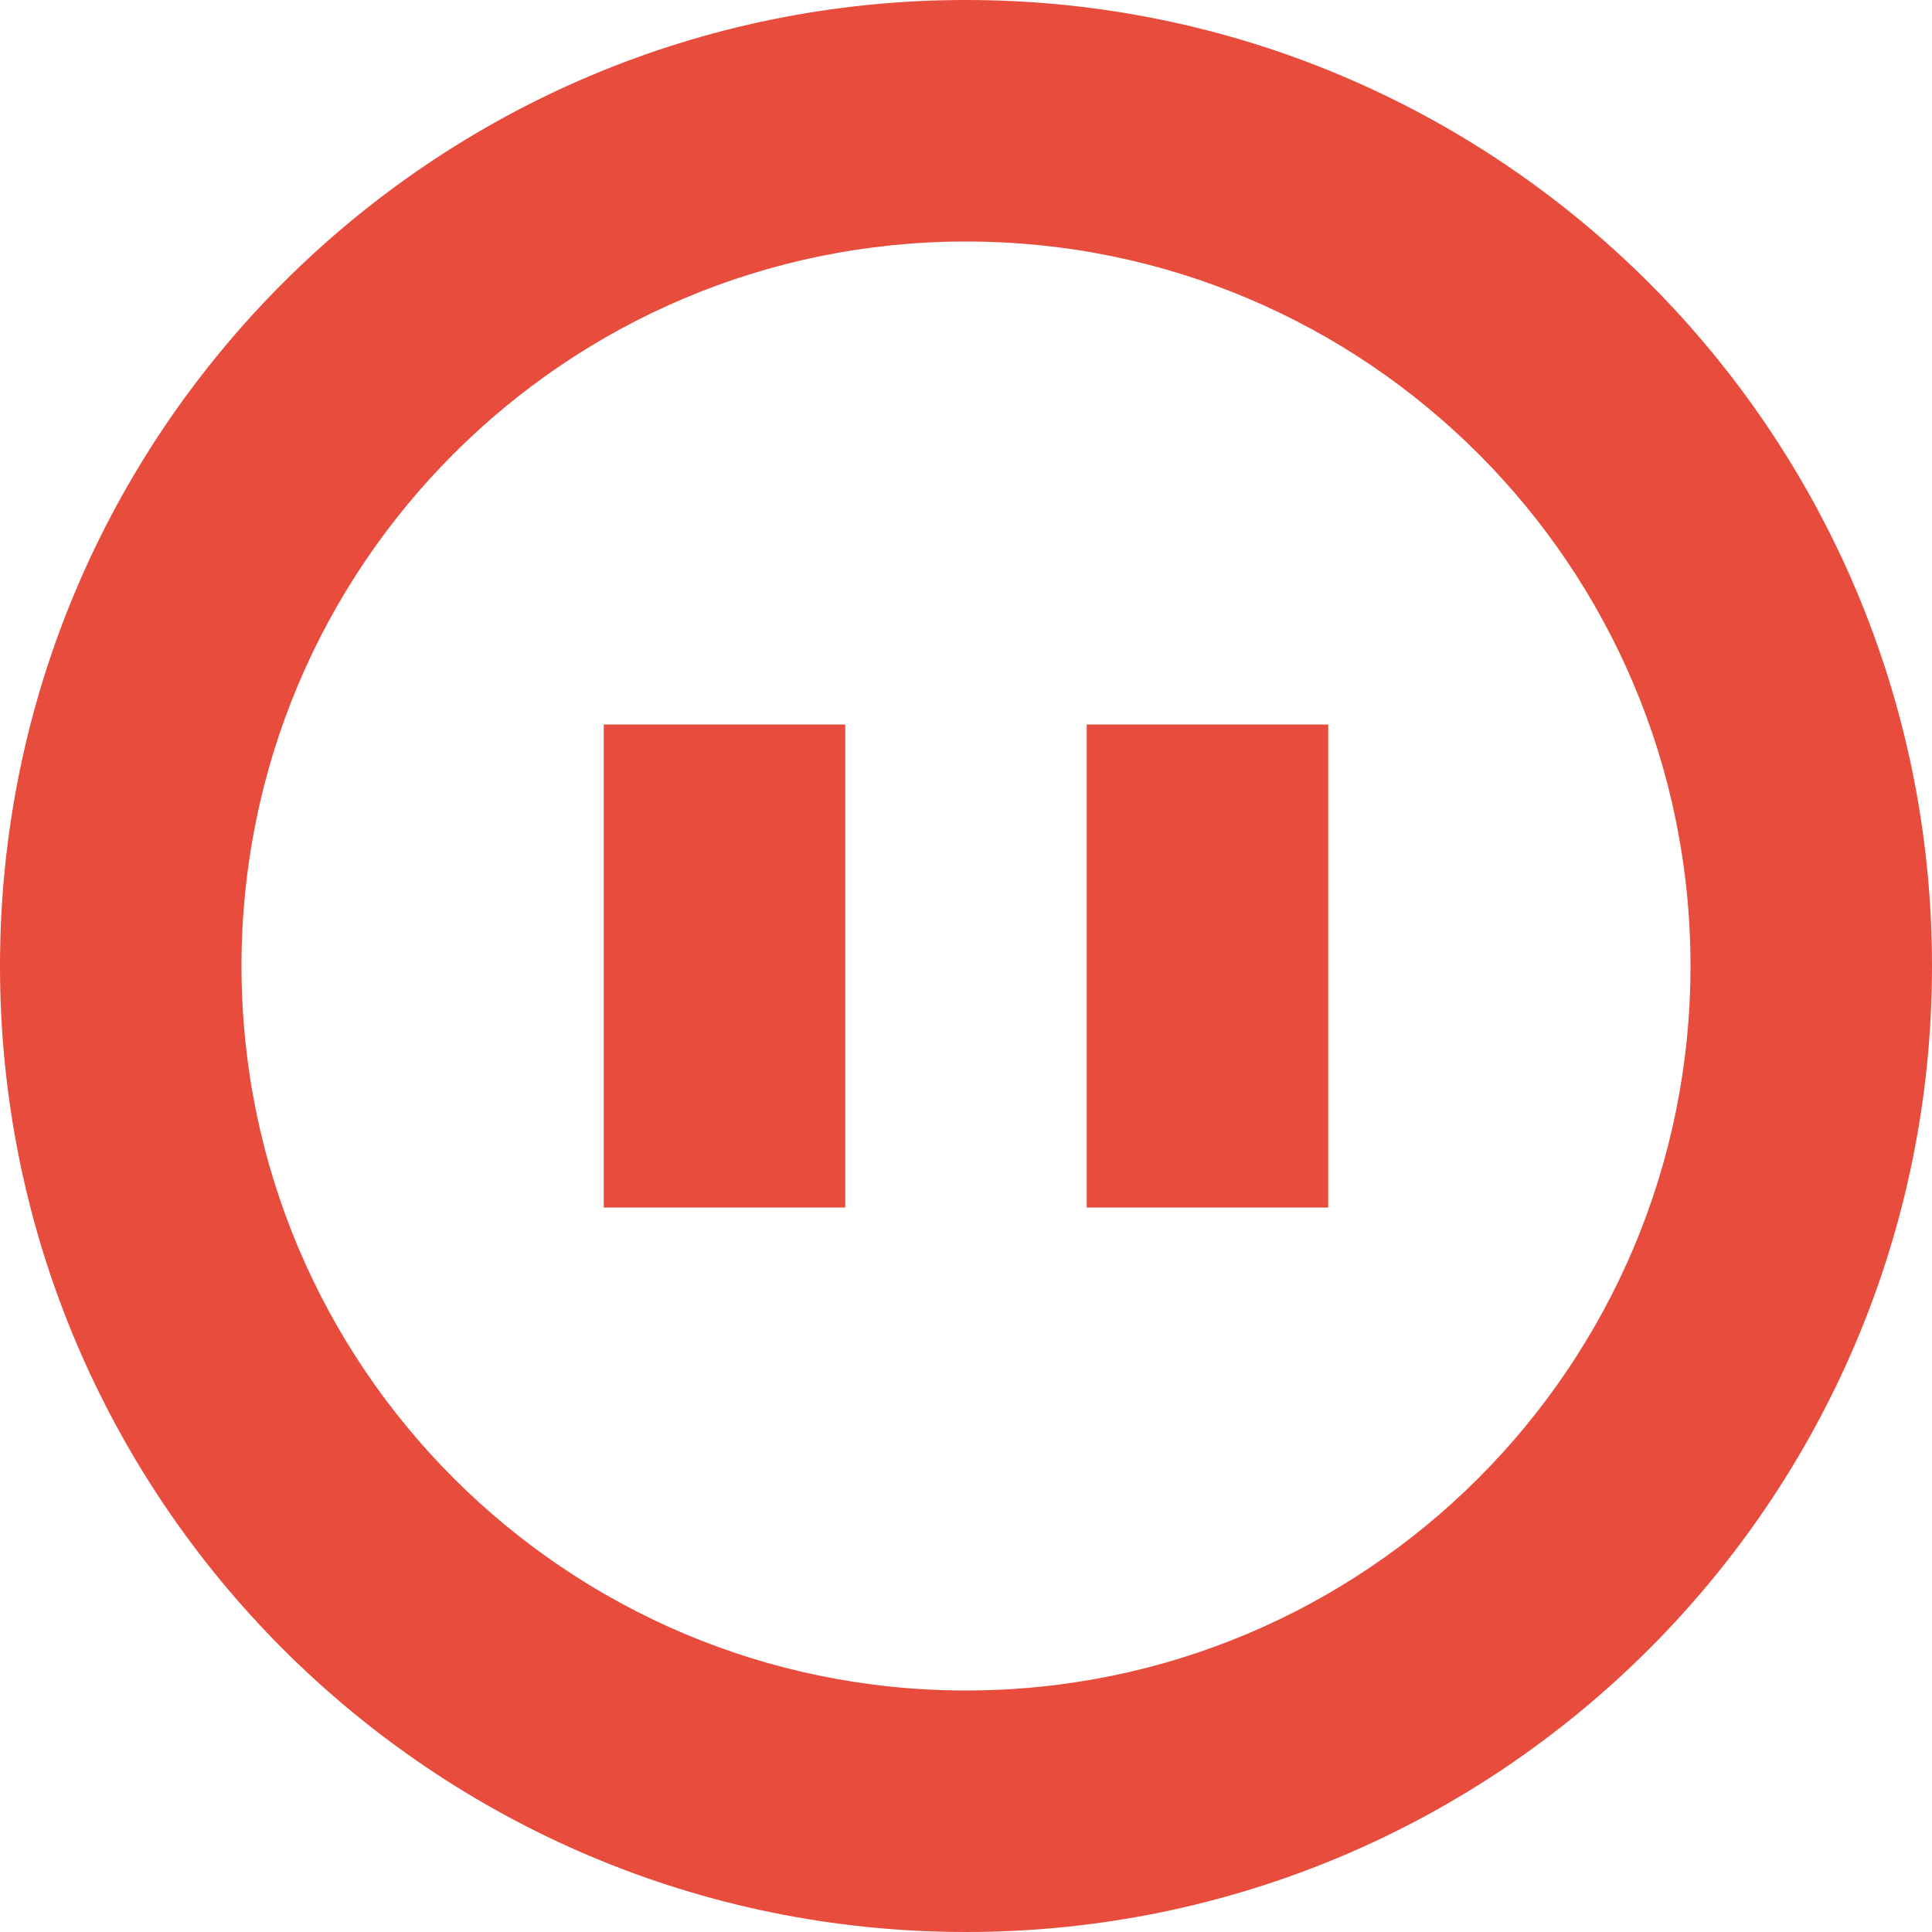
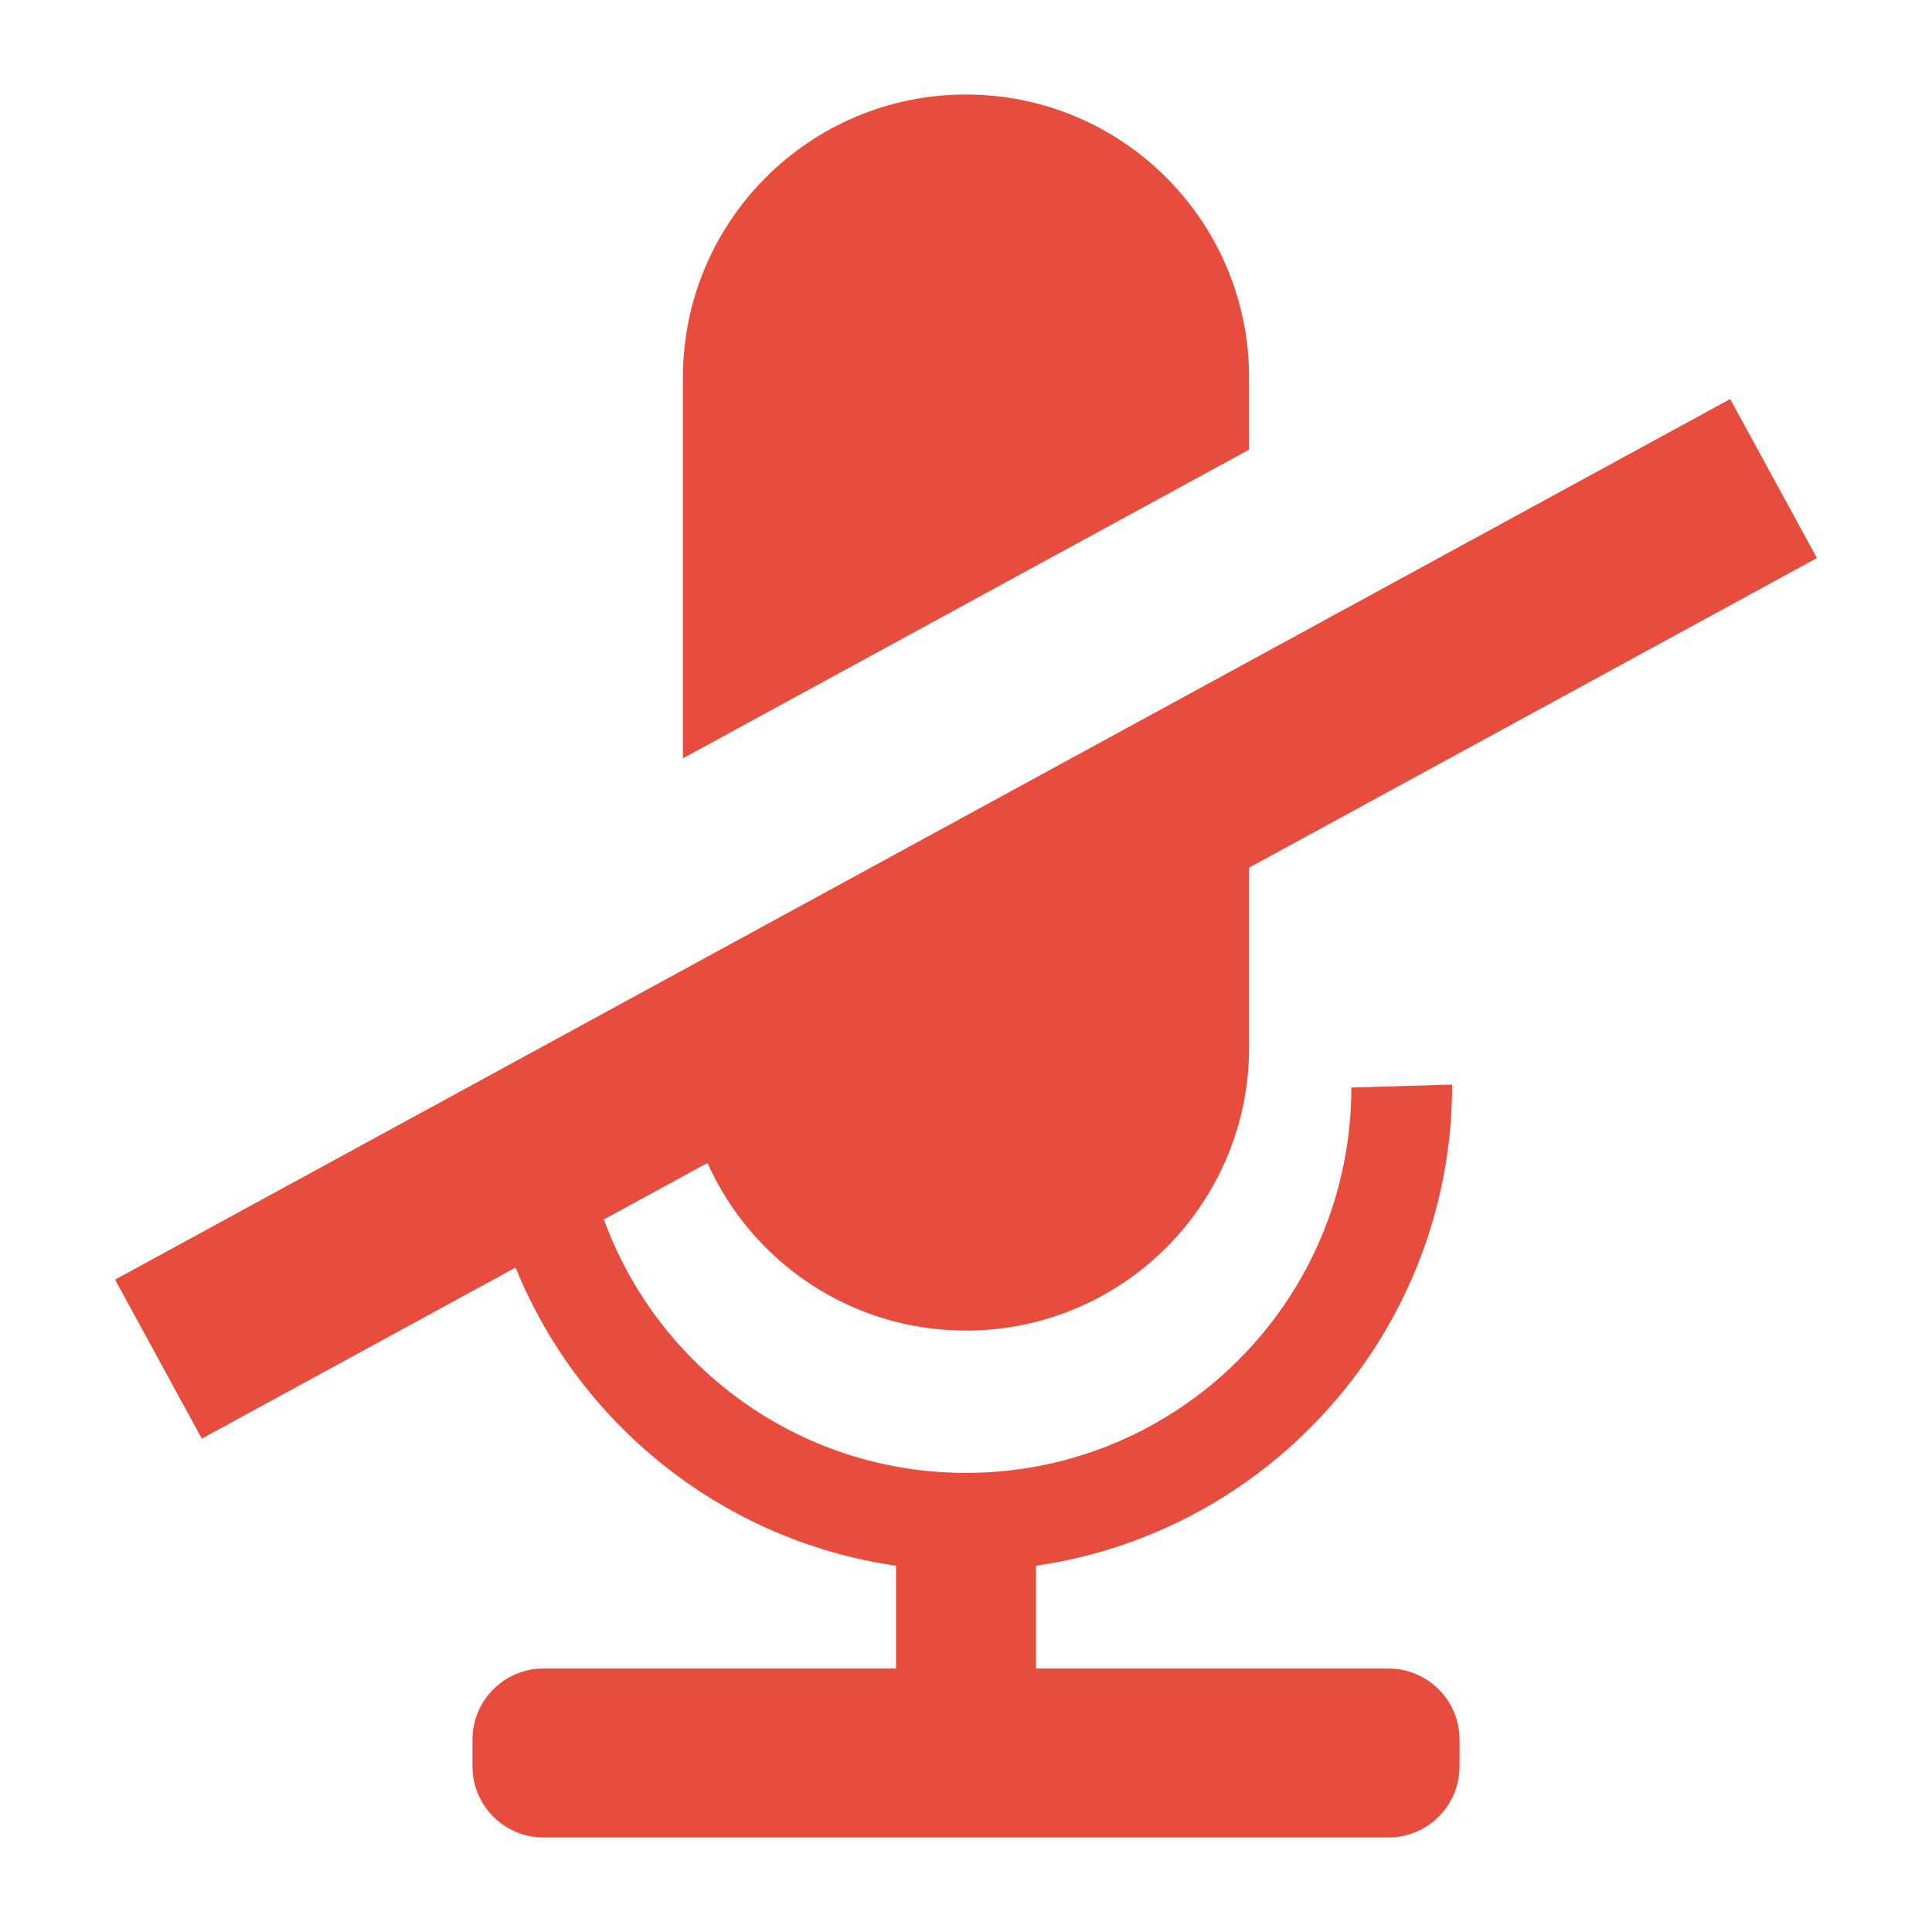
- <svg xmlns="http://www.w3.org/2000/svg" width="512" height="512" viewBox="0 0 512 512">
-   <path fill="#e74c3c" d="m256,0c-141.375,0-256,114.609-256,256 0,141.375 114.625,256 256,256 141.375,0 256-114.625 256-256 0-141.391-114.625-256-256-256zm0,448c-106.031,0-192-85.969-192-192 0-106.031 85.969-192 192-192 106.03,0 192,85.969 192,192 0,106.031-85.969,192-192,192zm-96-128h64v-128h-64v128zm128,0h64v-128h-64v128z" />
+ <svg xmlns="http://www.w3.org/2000/svg" version="1.1" id="Layer_1" x="0px" y="0px" width="512px" height="512px" viewBox="0 0 512 512" enable-background="new 0 0 512 512" xml:space="preserve">
+   <path fill="#E74C3C" d="M256,25.05c-41.43,0-75.02,33.59-75.02,75.02v100.89l150.04-81.8v-19.09  C331.02,58.64,297.43,25.05,256,25.05z M237.46,414.93v27.24h-93.4c-10.41,0-18.85,8.44-18.85,18.85v7.07  c0,10.42,8.44,18.86,18.85,18.86h223.88c10.41,0,18.85-8.44,18.85-18.86v-7.07c0-10.41-8.44-18.85-18.85-18.85h-93.4v-27.24   M237.46,414.93L237.46,414.93z M274.54,414.93L274.54,414.93z M237.46,414.93c-45.87-6.62-83.92-37.39-100.83-79.01l-0.001-0.003  L53.48,381.25L30.5,339.11l428.02-233.36l22.98,42.14l-150.479,82.043L331.02,277.6c0,41.43-33.59,75.02-75.02,75.02  c-30.53,0-56.8-18.24-68.51-44.43l-0.001-0.003l-27.46,14.971l0.001,0.002c14.26,39.19,51.85,67.17,95.97,67.17  c56.4,0,102.12-45.72,102.12-102.12l26.71-0.79c0,64.85-47.92,118.52-110.29,127.51" />
</svg>
